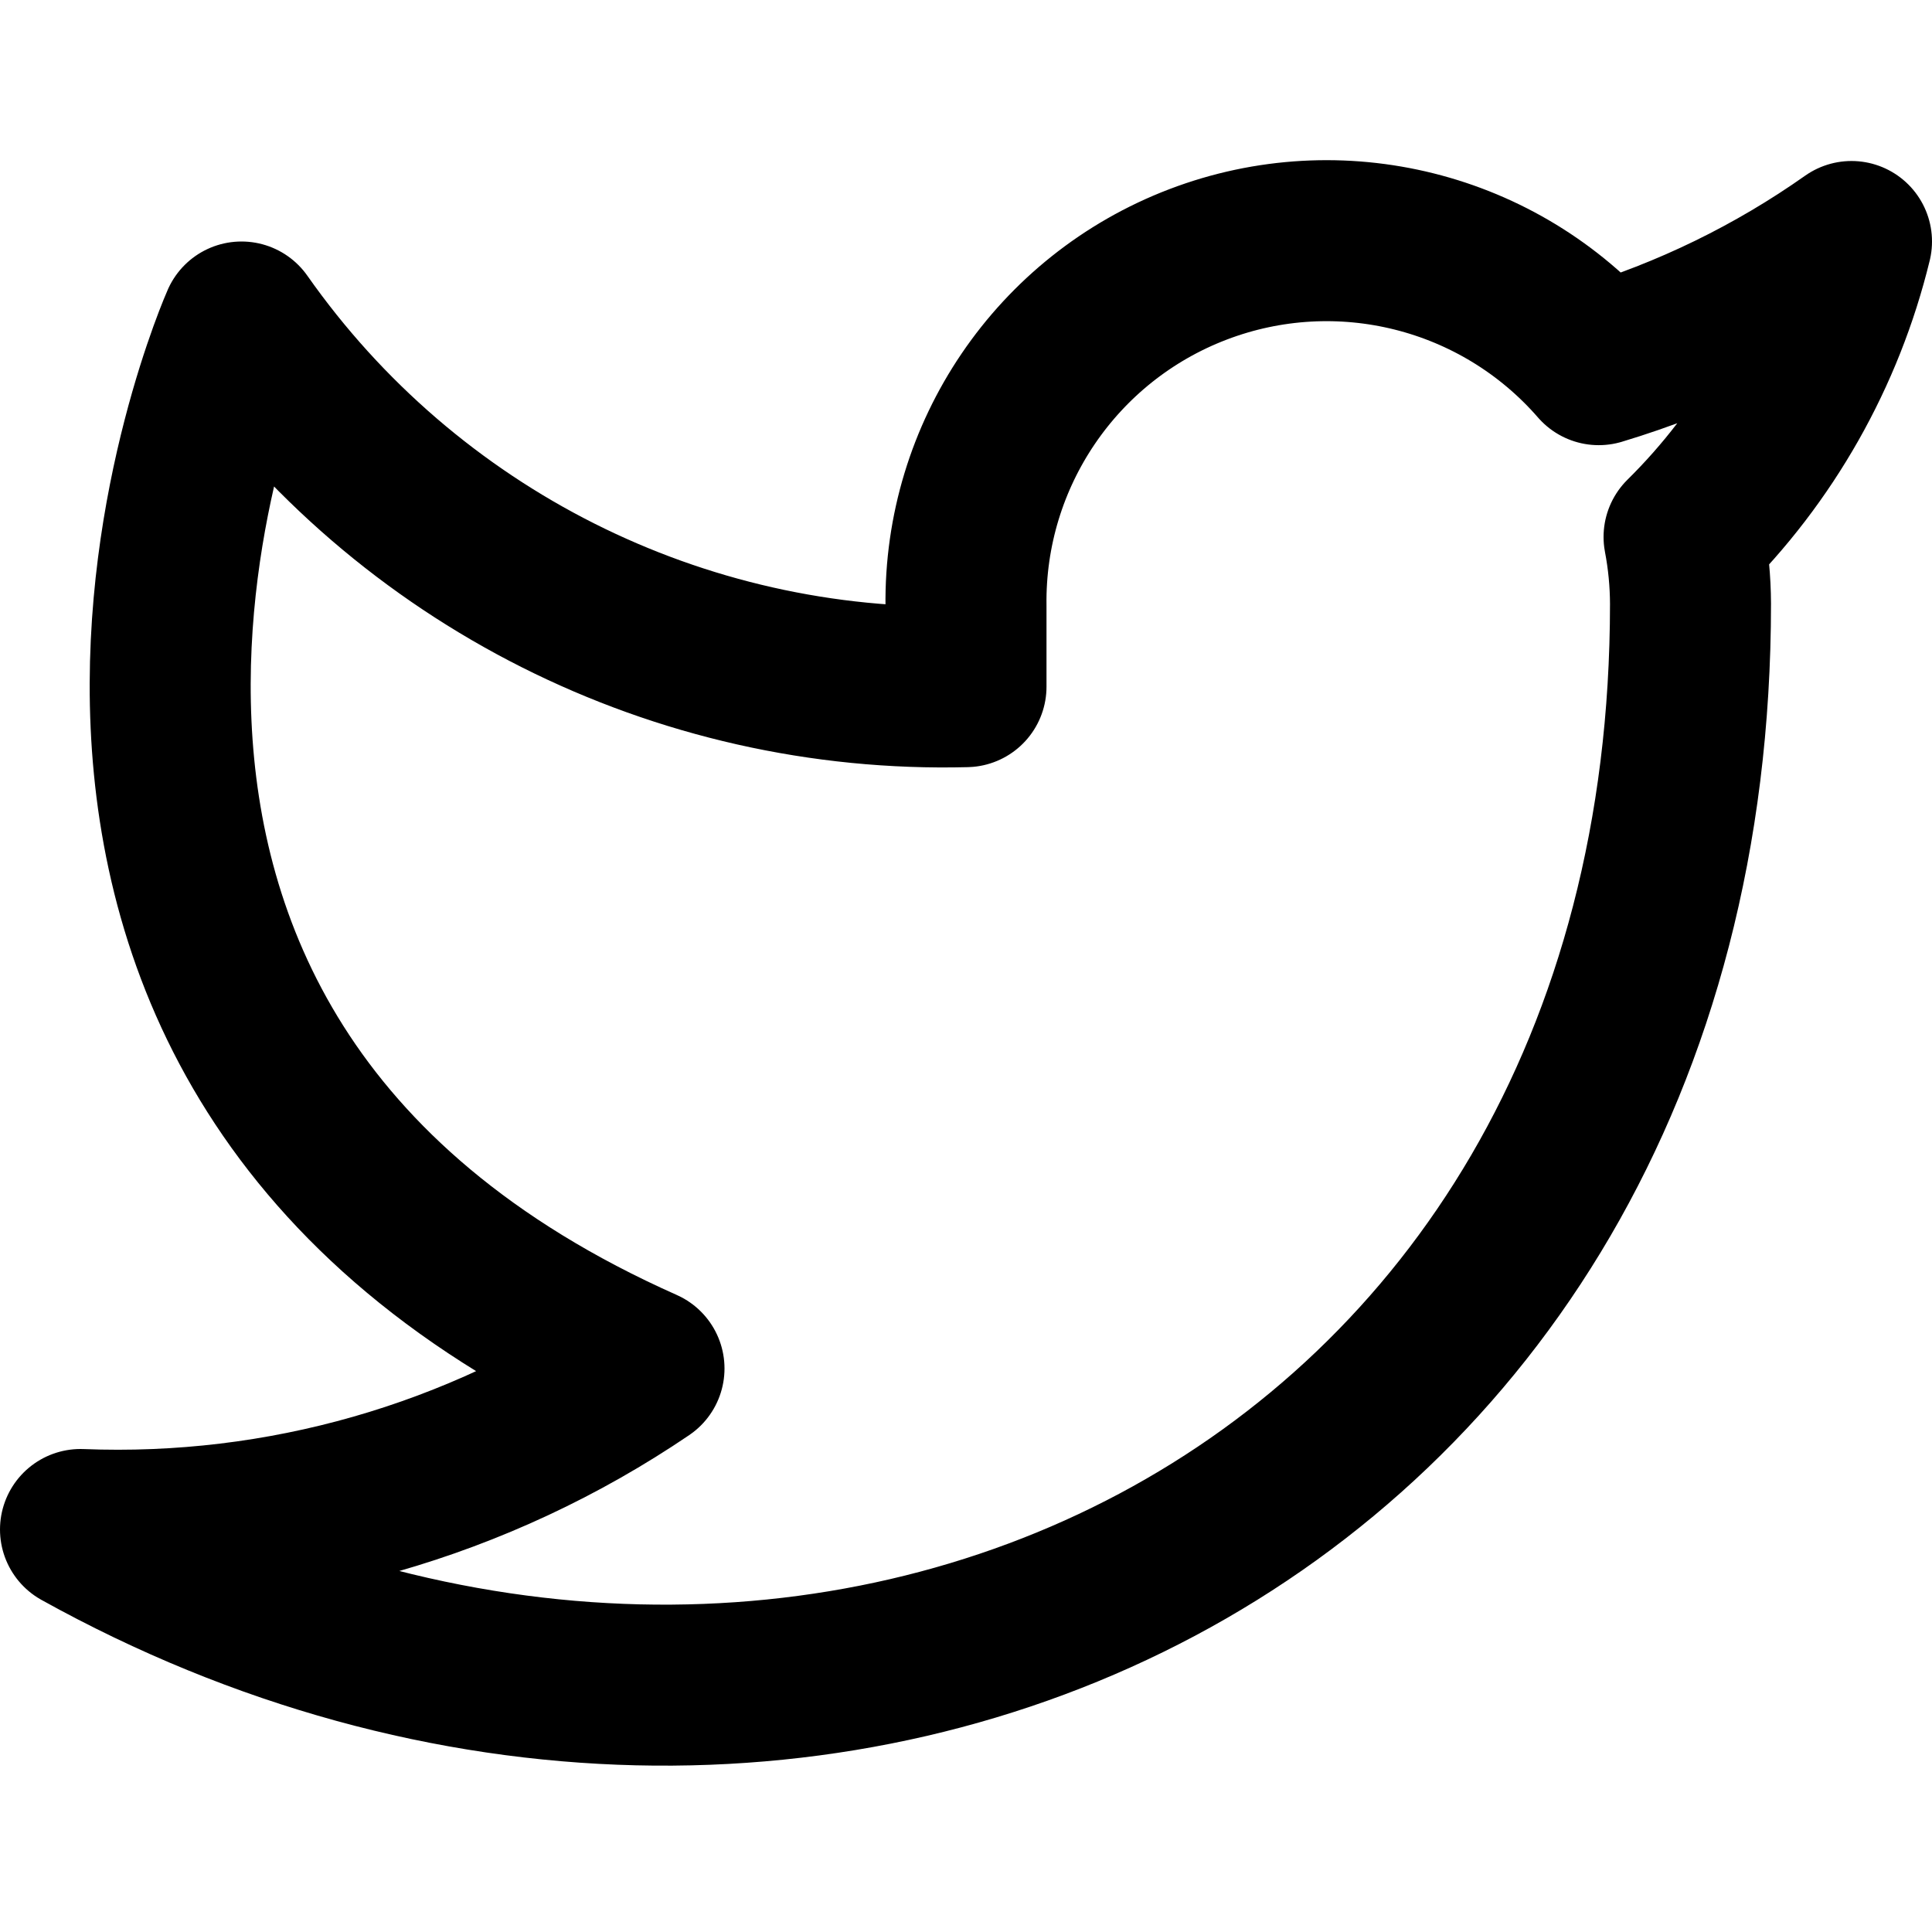
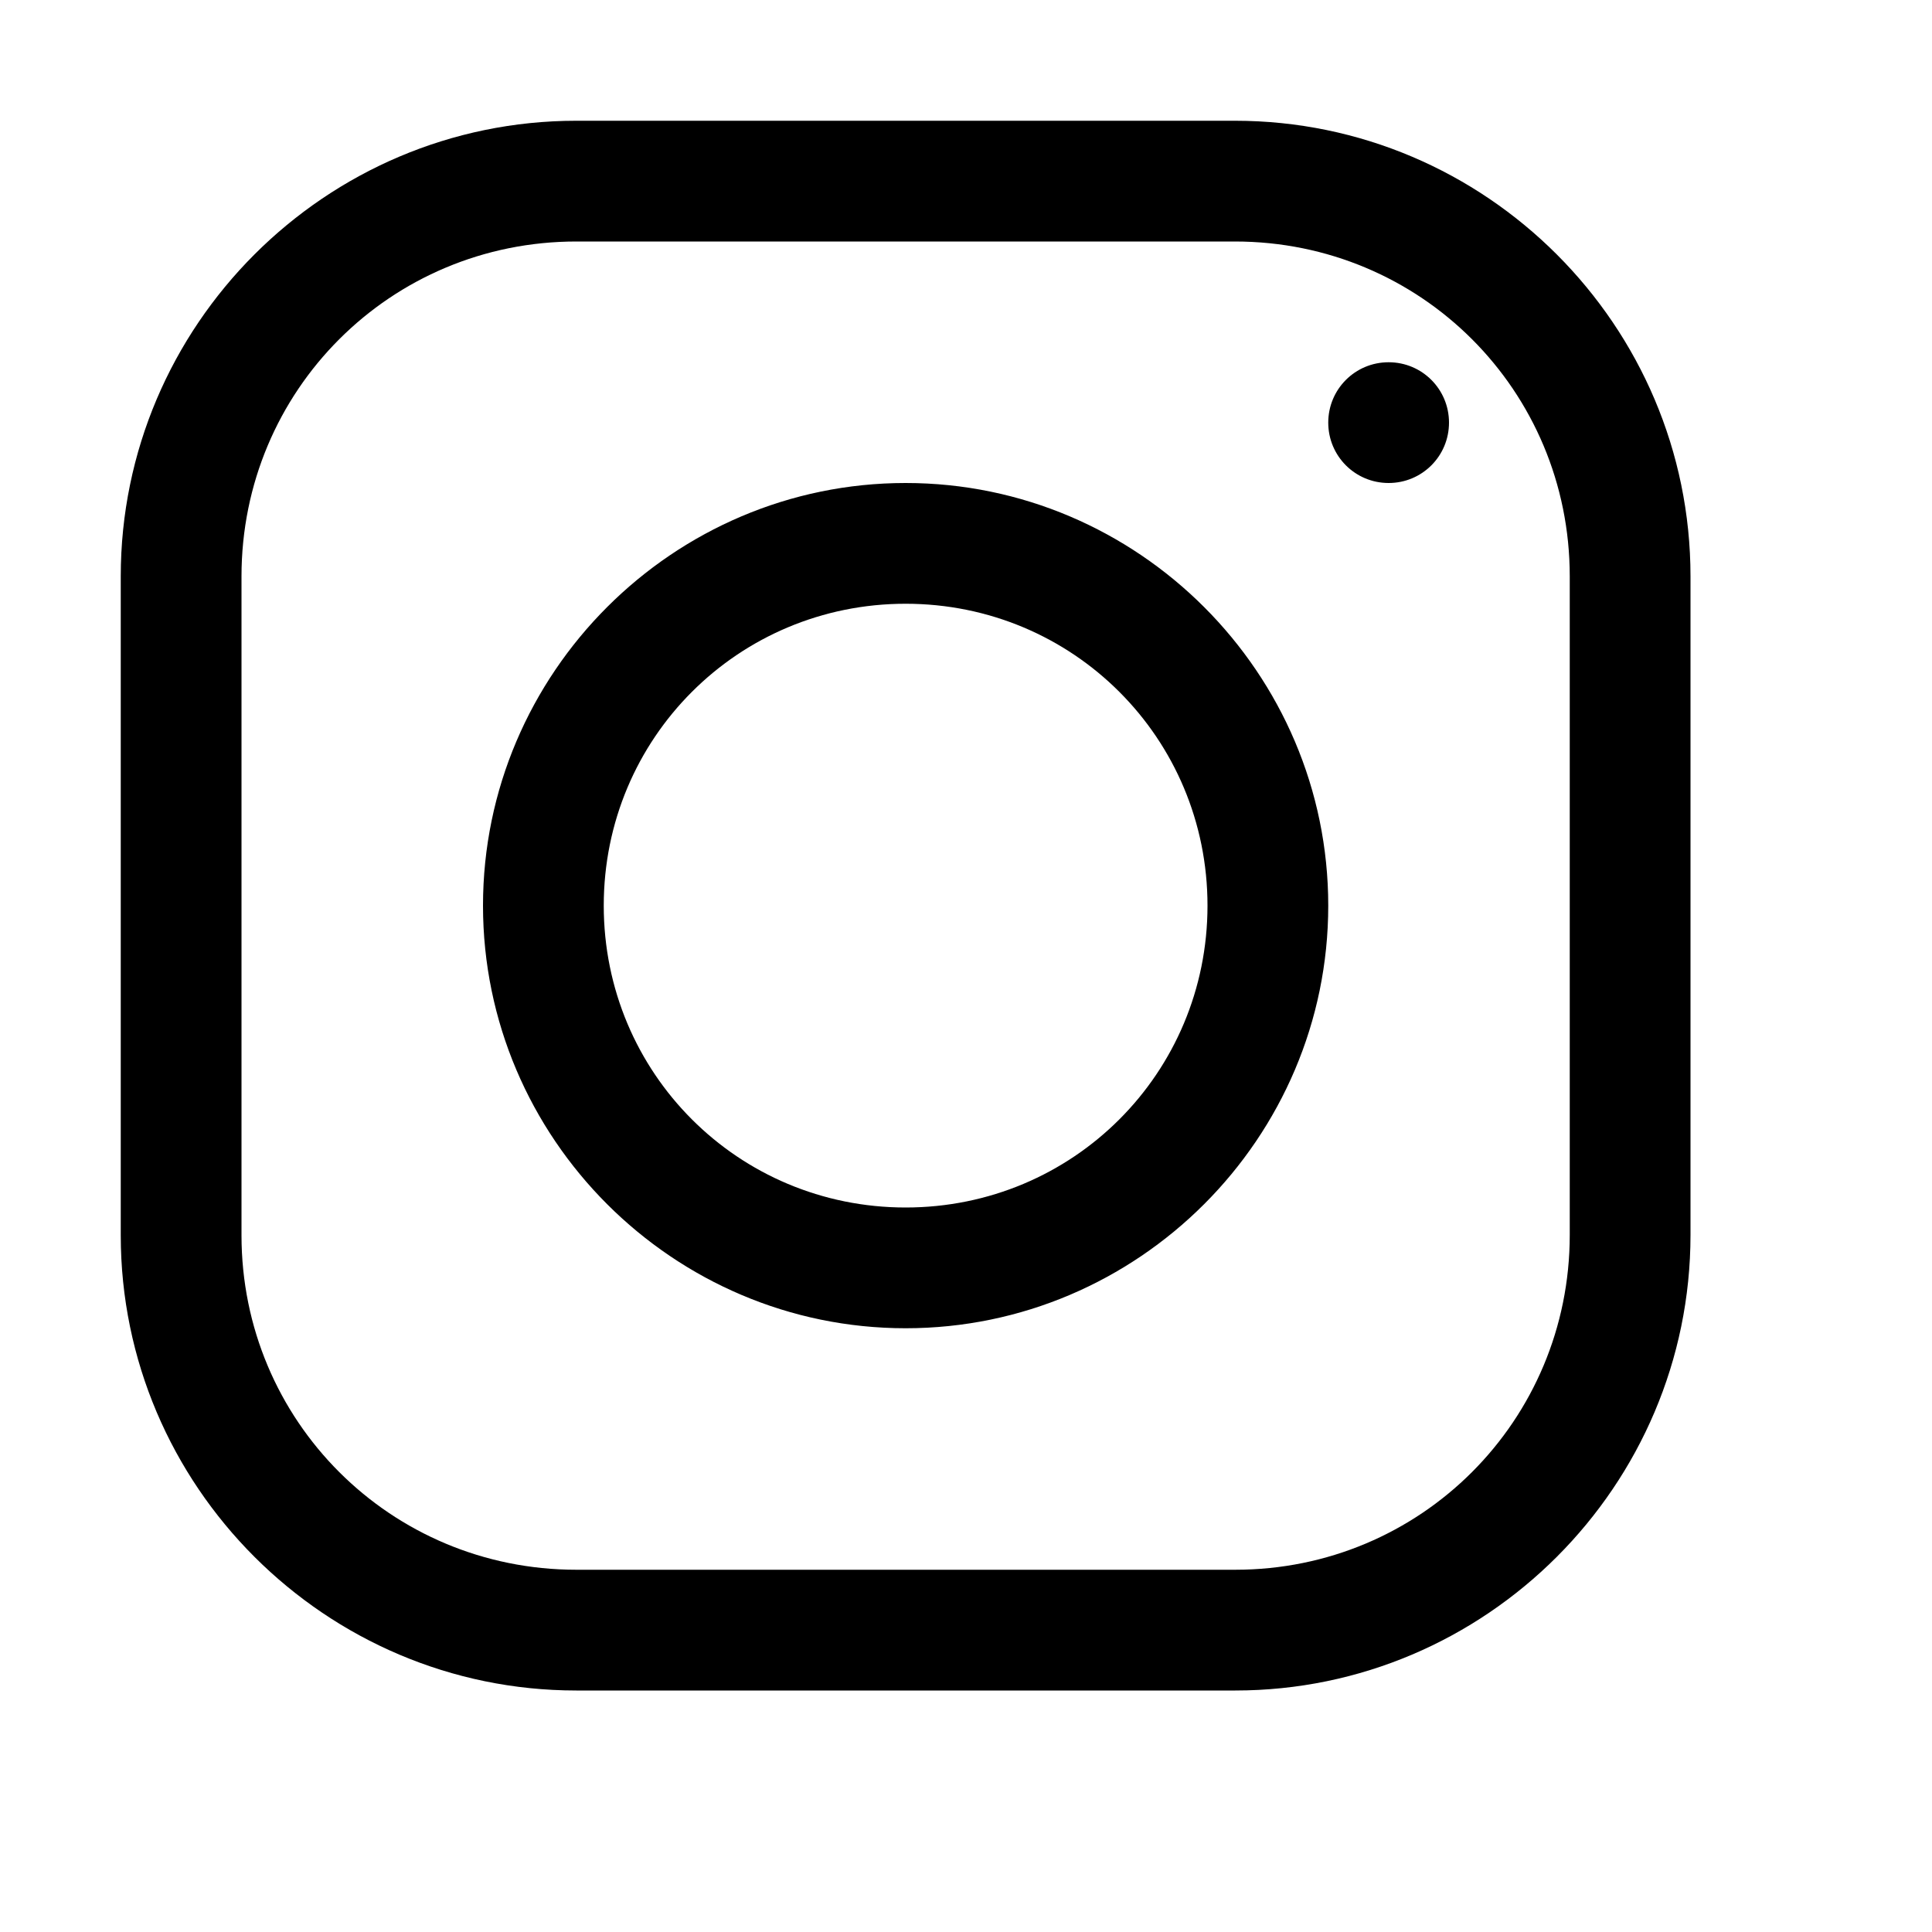
- <svg xmlns="http://www.w3.org/2000/svg" width="24" height="24" viewBox="0 0 24 24" fill="none" stroke="currentColor" stroke-width="2" stroke-linecap="round" stroke-linejoin="round" class="feather feather-twitter">
-   <path d="M23 3a10.9 10.9 0 0 1-3.14 1.53 4.48 4.48 0 0 0-7.86 3v1A10.66 10.66 0 0 1 3 4s-4 9 5 13a11.64 11.64 0 0 1-7 2c9 5 20 0 20-11.5a4.5 4.5 0 0 0-.08-.83A7.72 7.72 0 0 0 23 3z" />
+ <svg xmlns="http://www.w3.org/2000/svg" x="0px" y="0px" width="24" height="24" viewBox="0 0 16 16" style=" fill:#000000;">
+   <path d="M 4.773 1 C 2.695 1 1 2.695 1 4.773 L 1 10.23 C 1 12.305 2.695 14 4.773 14 L 10.23 14 C 12.305 14 14 12.305 14 10.227 L 14 4.773 C 14 2.695 12.305 1 10.227 1 Z M 4.773 2 L 10.227 2 C 11.766 2 13 3.234 13 4.773 L 13 10.227 C 13 11.766 11.766 13 10.23 13 L 4.773 13 C 3.234 13 2 11.766 2 10.23 L 2 4.773 C 2 3.234 3.234 2 4.773 2 Z M 11.5 3 C 11.223 3 11 3.223 11 3.5 C 11 3.777 11.223 4 11.5 4 C 11.777 4 12 3.777 12 3.5 C 12 3.223 11.777 3 11.5 3 Z M 7.5 4 C 5.574 4 4 5.574 4 7.5 C 4 9.426 5.574 11 7.5 11 C 9.426 11 11 9.426 11 7.5 C 11 5.574 9.426 4 7.5 4 Z M 7.5 5 C 8.887 5 10 6.113 10 7.5 C 10 8.887 8.887 10 7.5 10 C 6.113 10 5 8.887 5 7.5 C 5 6.113 6.113 5 7.5 5 Z" />
</svg>
